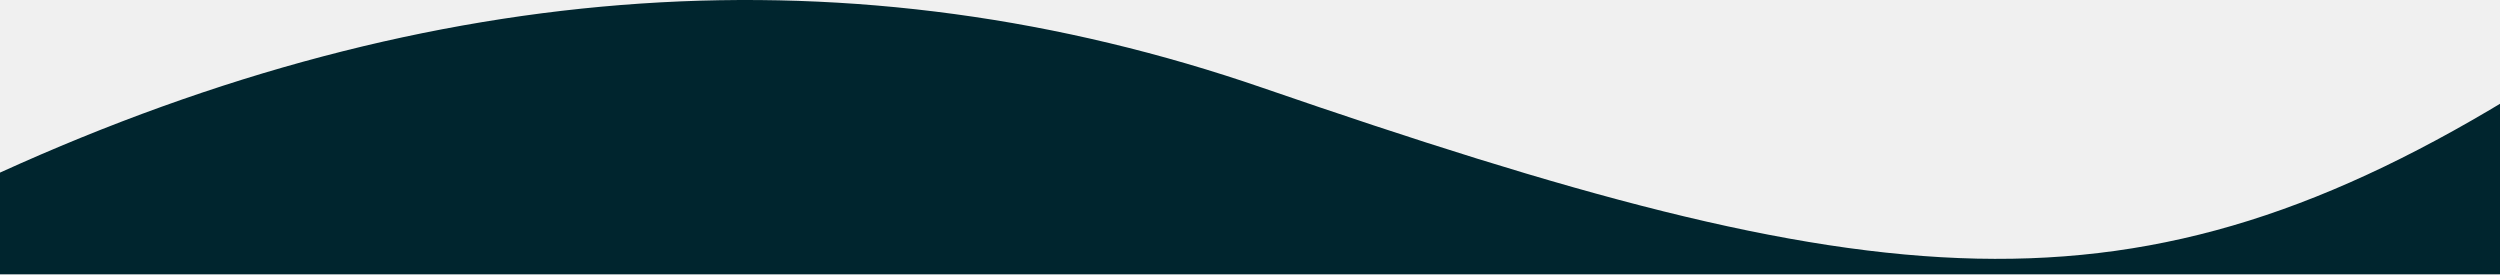
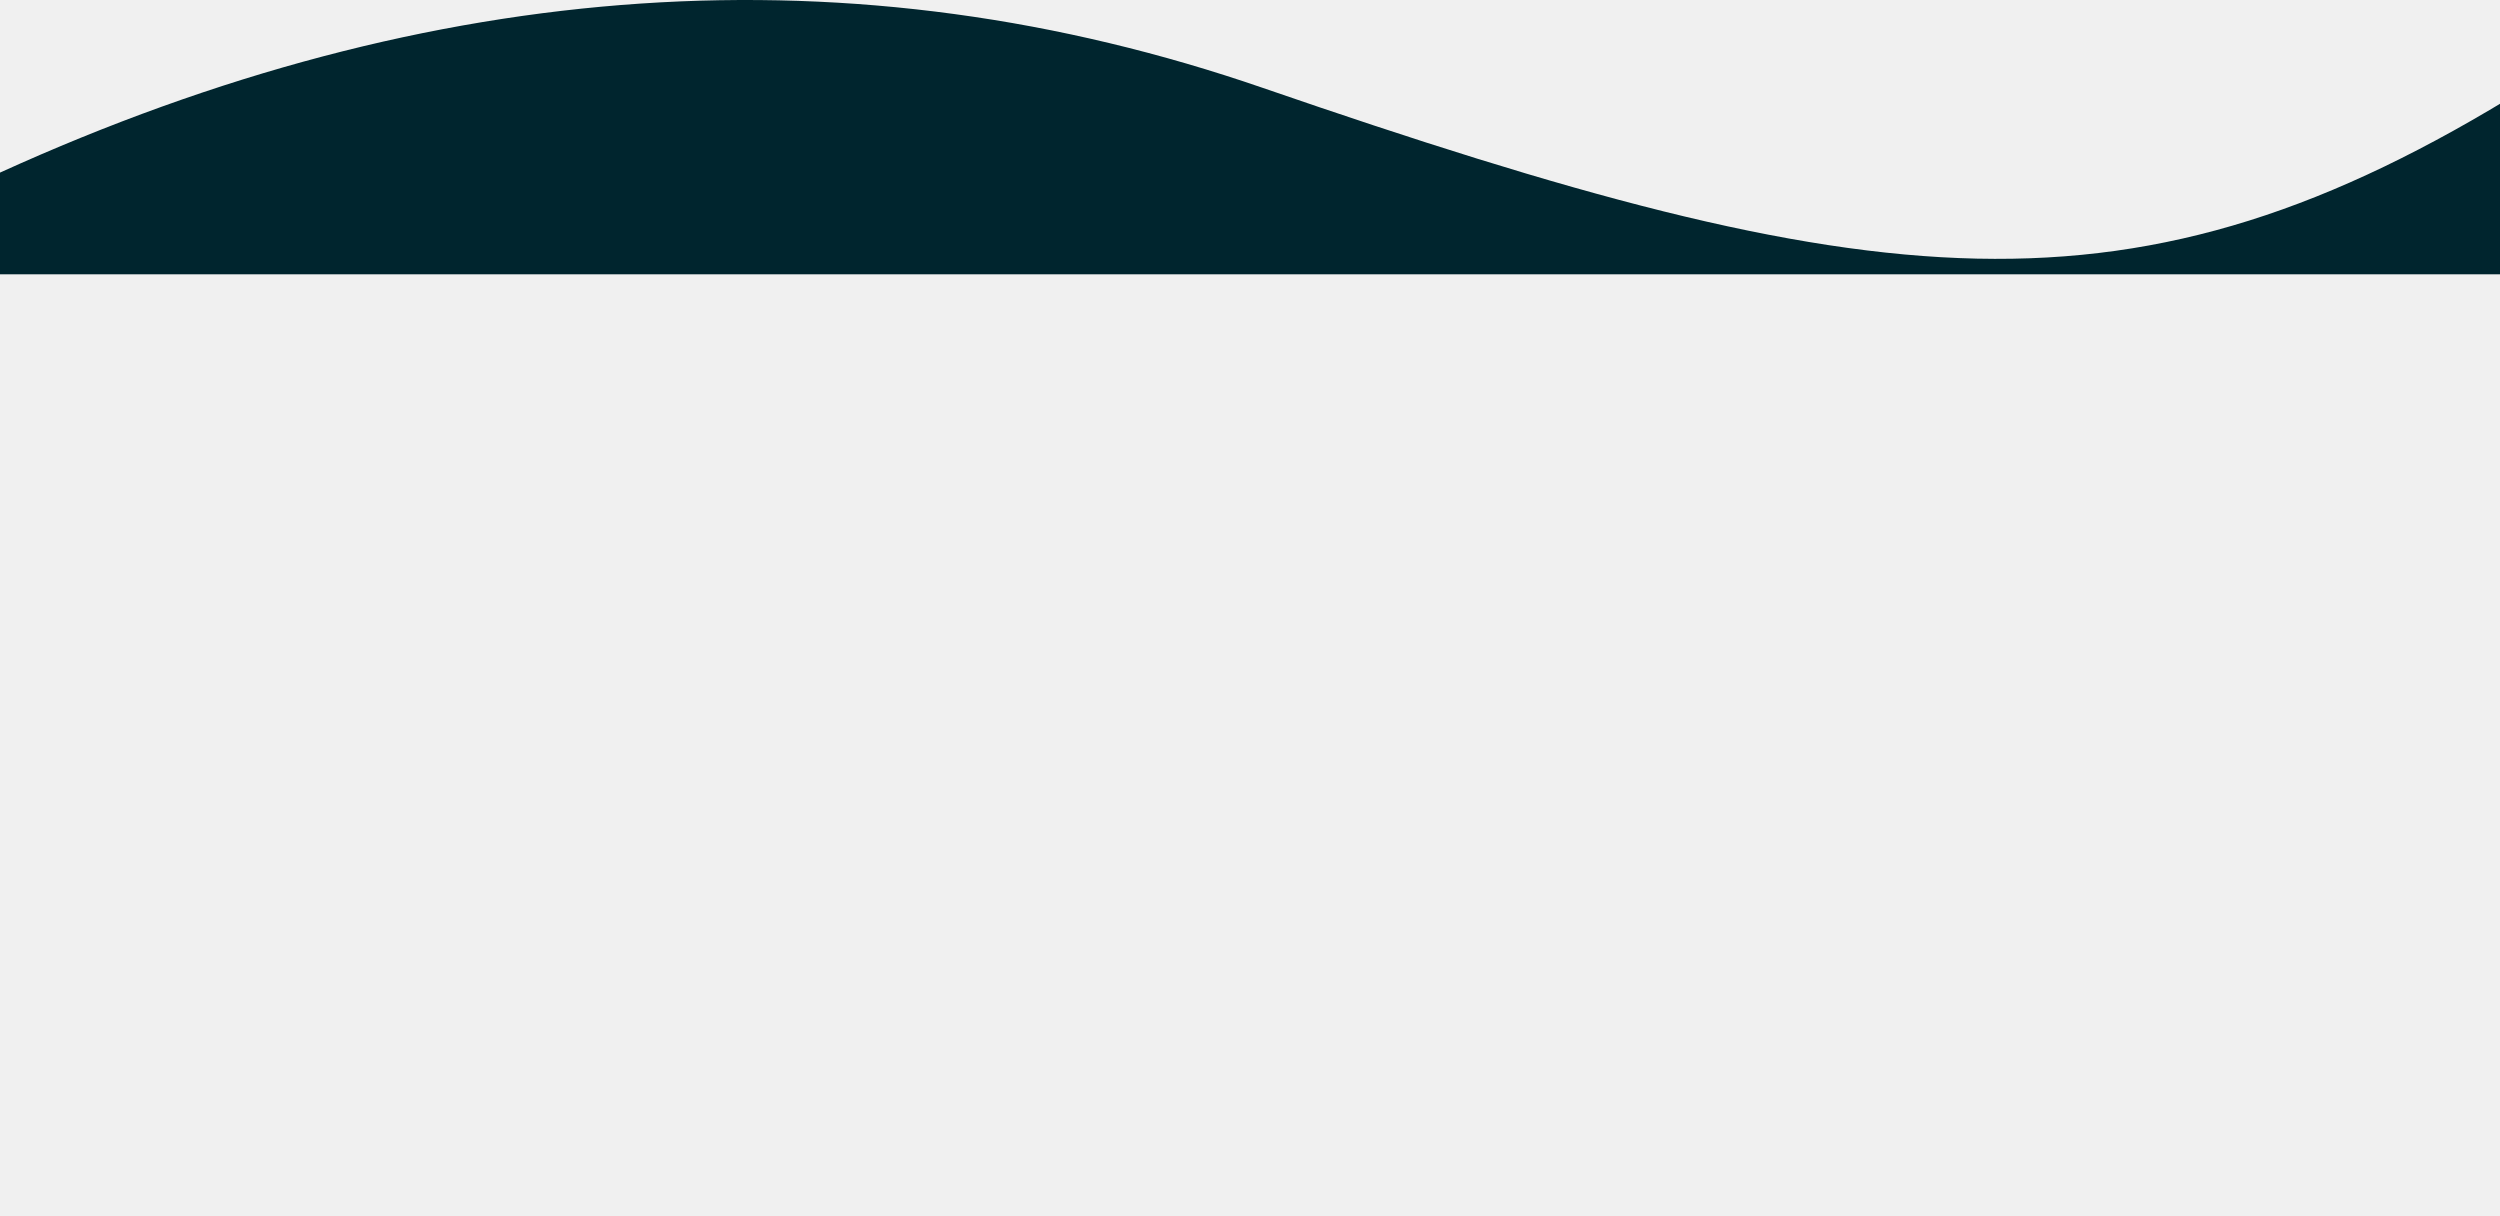
- <svg xmlns="http://www.w3.org/2000/svg" xmlns:xlink="http://www.w3.org/1999/xlink" width="1440" height="158">
+ <svg xmlns="http://www.w3.org/2000/svg" xmlns:xlink="http://www.w3.org/1999/xlink" width="1440" height="700">
  <defs>
    <path id="a" d="M0 0h1440v158H0z" />
  </defs>
  <g fill="none" fill-rule="evenodd">
    <mask id="b" fill="#fff">
      <use xlink:href="#a" />
    </mask>
    <g mask="url(#b)" fill="#00252E">
      <path d="M0 99.424C249.852-14.173 492.347-30.427 727.484 50.661c352.706 121.632 501.421 140.534 727.484 0 150.71-93.69 150.71 129.423 0 669.339H0V99.424z" />
    </g>
  </g>
</svg>
